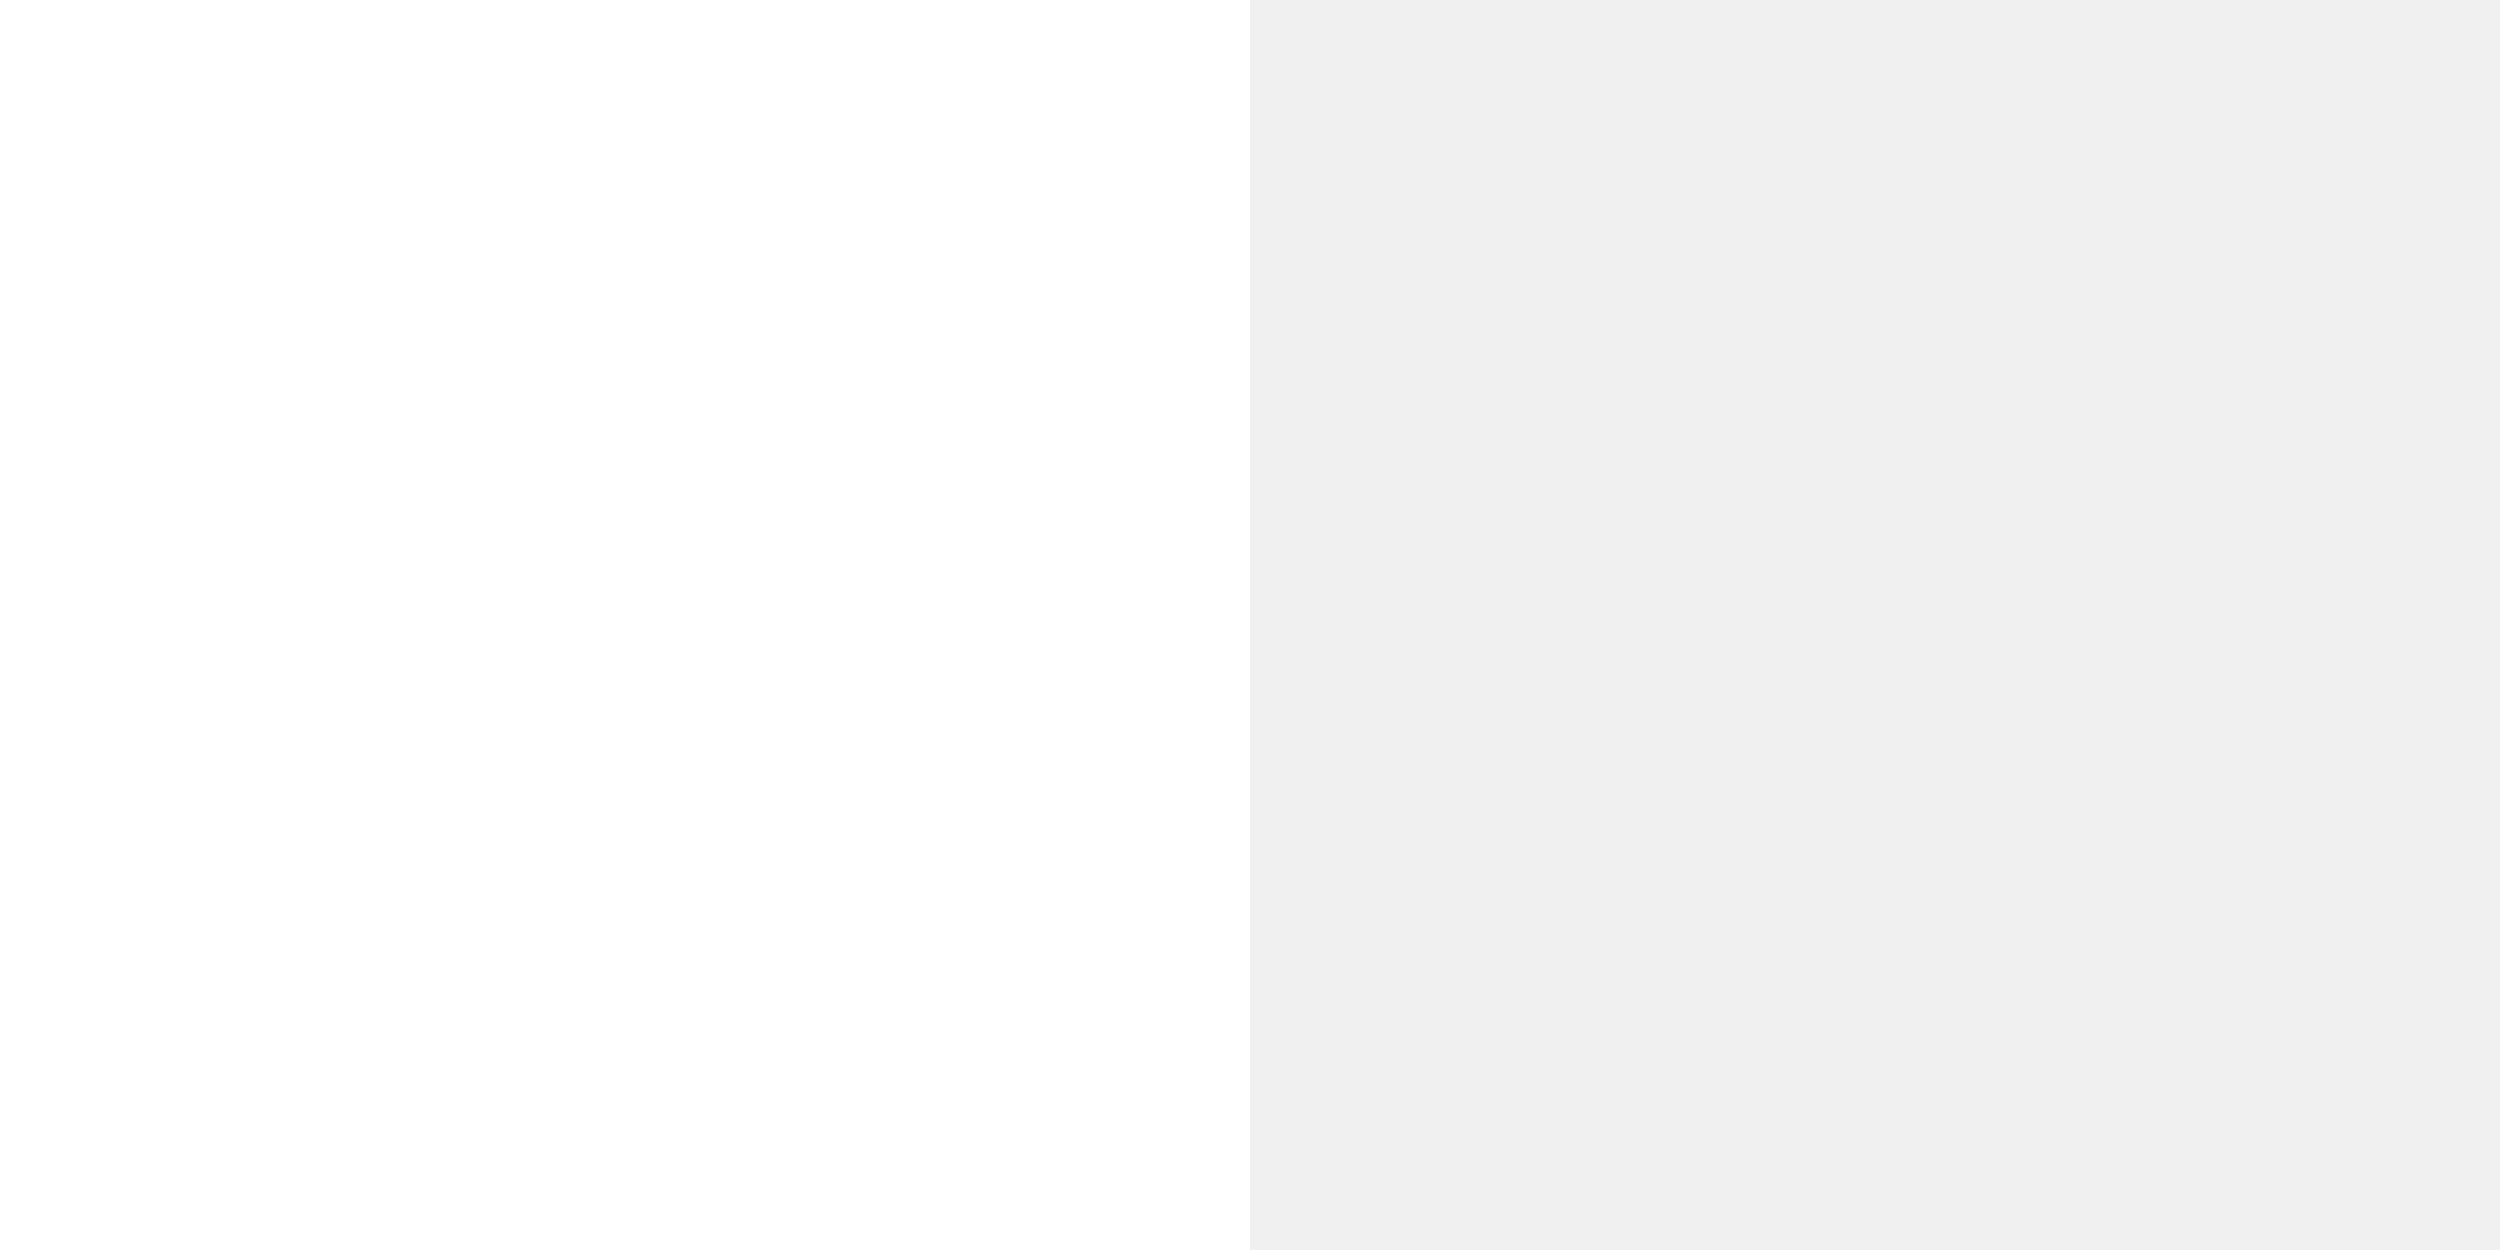
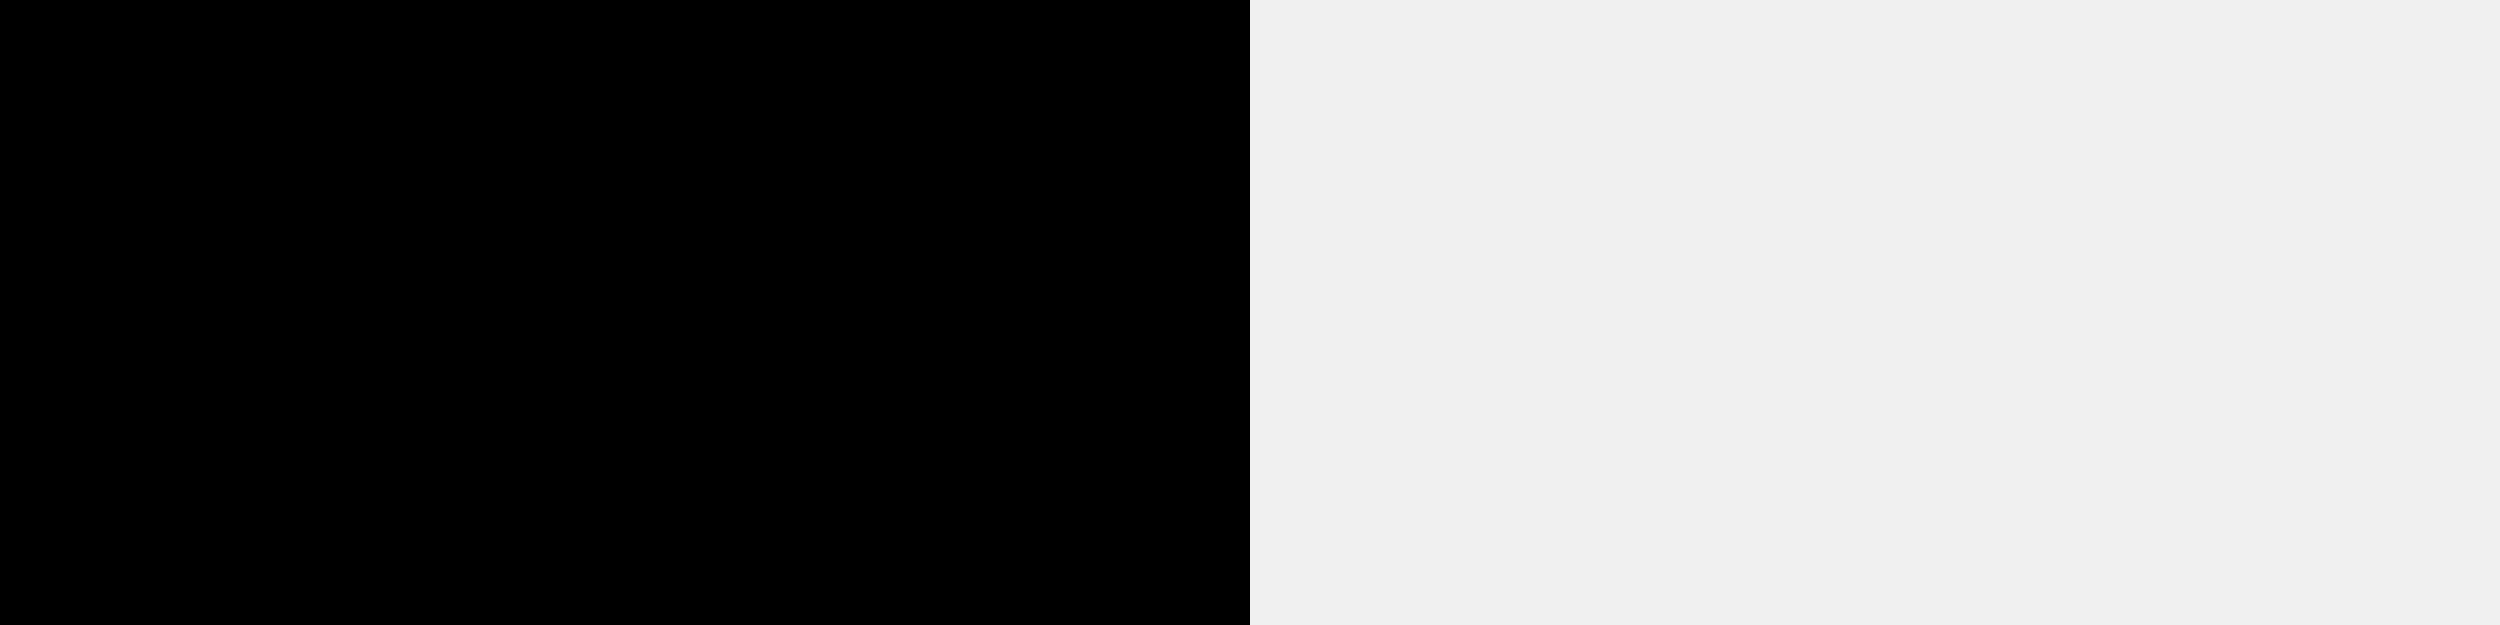
- <svg xmlns="http://www.w3.org/2000/svg" width="20px" height="10px" viewBox="0 0 20 10" version="1.1">
+ <svg xmlns="http://www.w3.org/2000/svg" width="20px" height="5px" viewBox="0 0 20 5" version="1.1">
  <defs />
  <g id="Page-1" stroke="none" stroke-width="1" fill="none" fill-rule="evenodd">
-     <g id="tooth" fill="#FFFFFF">
-       <rect id="Rectangle-23" x="0" y="0" width="10" height="10" />
+     <g id="web" fill="#000000">
+       <g id="header" transform="translate(0, -5)">
+         <path d="M0,0 L10,0 L10,10 L0,10 L0,0 L0,0 Z M20,0 L30,0 L30,10 L20,10 L20,0 L20,0 Z M40,0 L50,0 L50,10 L40,10 L40,0 L40,0 Z M60,0 L70,0 L70,10 L60,10 L60,0 L60,0 Z M80,0 L90,0 L90,10 L80,10 L80,0 L80,0 Z M100,0 L110,0 L110,10 L100,10 L100,0 L100,0 Z M120,0 L130,0 L130,10 L120,10 L120,0 L120,0 Z M140,0 L150,0 L150,10 L140,10 L140,0 L140,0 Z M160,0 L170,0 L170,10 L160,10 L160,0 L160,0 Z M180,0 L190,0 L190,10 L180,10 L180,0 L180,0 Z M200,0 L210,0 L210,10 L200,10 L200,0 L200,0 Z M220,0 L230,0 L230,10 L220,10 L220,0 L220,0 Z M240,0 L250,0 L250,10 L240,10 L240,0 L240,0 Z M260,0 L270,0 L270,10 L260,10 L260,0 L260,0 Z M280,0 L290,0 L290,10 L280,10 L280,0 L280,0 Z M300,0 L310,0 L310,10 L300,10 L300,0 L300,0 Z M320,0 L330,0 L330,10 L320,10 L320,0 L320,0 Z M340,0 L350,0 L350,10 L340,10 L340,0 L340,0 Z M360,0 L370,0 L370,10 L360,10 L360,0 L360,0 Z M380,0 L390,0 L390,10 L380,10 L380,0 L380,0 Z M400,0 L410,0 L410,10 L400,10 L400,0 L400,0 Z M420,0 L430,0 L430,10 L420,10 L420,0 L420,0 Z M440,0 L450,0 L450,10 L440,10 L440,0 L440,0 Z M460,0 L470,0 L470,10 L460,10 L460,0 L460,0 Z M480,0 L490,0 L490,10 L480,10 L480,0 L480,0 Z M500,0 L510,0 L510,10 L500,10 L500,0 L500,0 Z M520,0 L530,0 L530,10 L520,10 L520,0 L520,0 Z M540,0 L550,0 L550,10 L540,10 L540,0 L540,0 Z M560,0 L570,0 L570,10 L560,10 L560,0 L560,0 Z M580,0 L590,0 L590,10 L580,10 L580,0 L580,0 Z M600,0 L610,0 L610,10 L600,10 L600,0 L600,0 Z M620,0 L630,0 L630,10 L620,10 L620,0 L620,0 Z M640,0 L650,0 L650,10 L640,10 L640,0 L640,0 Z M660,0 L670,0 L670,10 L660,10 L660,0 L660,0 Z M680,0 L690,0 L690,10 L680,10 L680,0 L680,0 Z M700,0 L710,0 L710,10 L700,10 L700,0 L700,0 Z M720,0 L730,0 L730,10 L720,10 L720,0 L720,0 Z M740,0 L750,0 L750,10 L740,10 L740,0 L740,0 Z M760,0 L770,0 L770,10 L760,10 L760,0 L760,0 Z M780,0 L790,0 L790,10 L780,10 L780,0 L780,0 Z M800,0 L810,0 L810,10 L800,10 L800,0 L800,0 Z M820,0 L830,0 L830,10 L820,10 L820,0 L820,0 Z M840,0 L850,0 L850,10 L840,10 L840,0 L840,0 Z M860,0 L870,0 L870,10 L860,10 L860,0 L860,0 Z M880,0 L890,0 L890,10 L880,10 L880,0 L880,0 Z M900,0 L910,0 L910,10 L900,10 L900,0 L900,0 Z M920,0 L930,0 L930,10 L920,10 L920,0 L920,0 Z M940,0 L950,0 L950,10 L940,10 L940,0 L940,0 Z M960,0 L970,0 L970,10 L960,10 L960,0 L960,0 Z M980,0 L990,0 L990,10 L980,10 L980,0 L980,0 Z M1000,0 L1010,0 L1010,10 L1000,10 L1000,0 L1000,0 Z M1020,0 L1030,0 L1030,10 L1020,10 L1020,0 L1020,0 Z M1040,0 L1050,0 L1050,10 L1040,10 L1040,0 L1040,0 Z M1060,0 L1070,0 L1070,10 L1060,10 L1060,0 L1060,0 Z M1080,0 L1090,0 L1090,10 L1080,10 L1080,0 L1080,0 Z M1100,0 L1110,0 L1110,10 L1100,10 L1100,0 L1100,0 Z M1120,0 L1130,0 L1130,10 L1120,10 L1120,0 L1120,0 Z M1140,0 L1150,0 L1150,10 L1140,10 L1140,0 L1140,0 Z M1160,0 L1170,0 L1170,10 L1160,10 L1160,0 L1160,0 Z M1180,0 L1190,0 L1190,10 L1180,10 L1180,0 L1180,0 Z M1200,0 L1210,0 L1210,10 L1200,10 L1200,0 L1200,0 Z M1220,0 L1230,0 L1230,10 L1220,10 L1220,0 L1220,0 Z M1240,0 L1250,0 L1250,10 L1240,10 L1240,0 L1240,0 Z M1260,0 L1270,0 L1270,10 L1260,10 L1260,0 L1260,0 Z M1280,0 L1290,0 L1290,10 L1280,10 L1280,0 L1280,0 Z M1300,0 L1310,0 L1310,10 L1300,10 L1300,0 L1300,0 Z M1320,0 L1330,0 L1330,10 L1320,10 L1320,0 L1320,0 Z M1340,0 L1350,0 L1350,10 L1340,10 L1340,0 L1340,0 Z M1360,0 L1370,0 L1370,10 L1360,10 L1360,0 L1360,0 Z M1380,0 L1390,0 L1390,10 L1380,10 L1380,0 L1380,0 Z M1400,0 L1410,0 L1410,10 L1400,10 L1400,0 L1400,0 Z M1420,0 L1430,0 L1430,10 L1420,10 L1420,0 L1420,0 Z" id="teeth" />
+       </g>
    </g>
  </g>
</svg>
